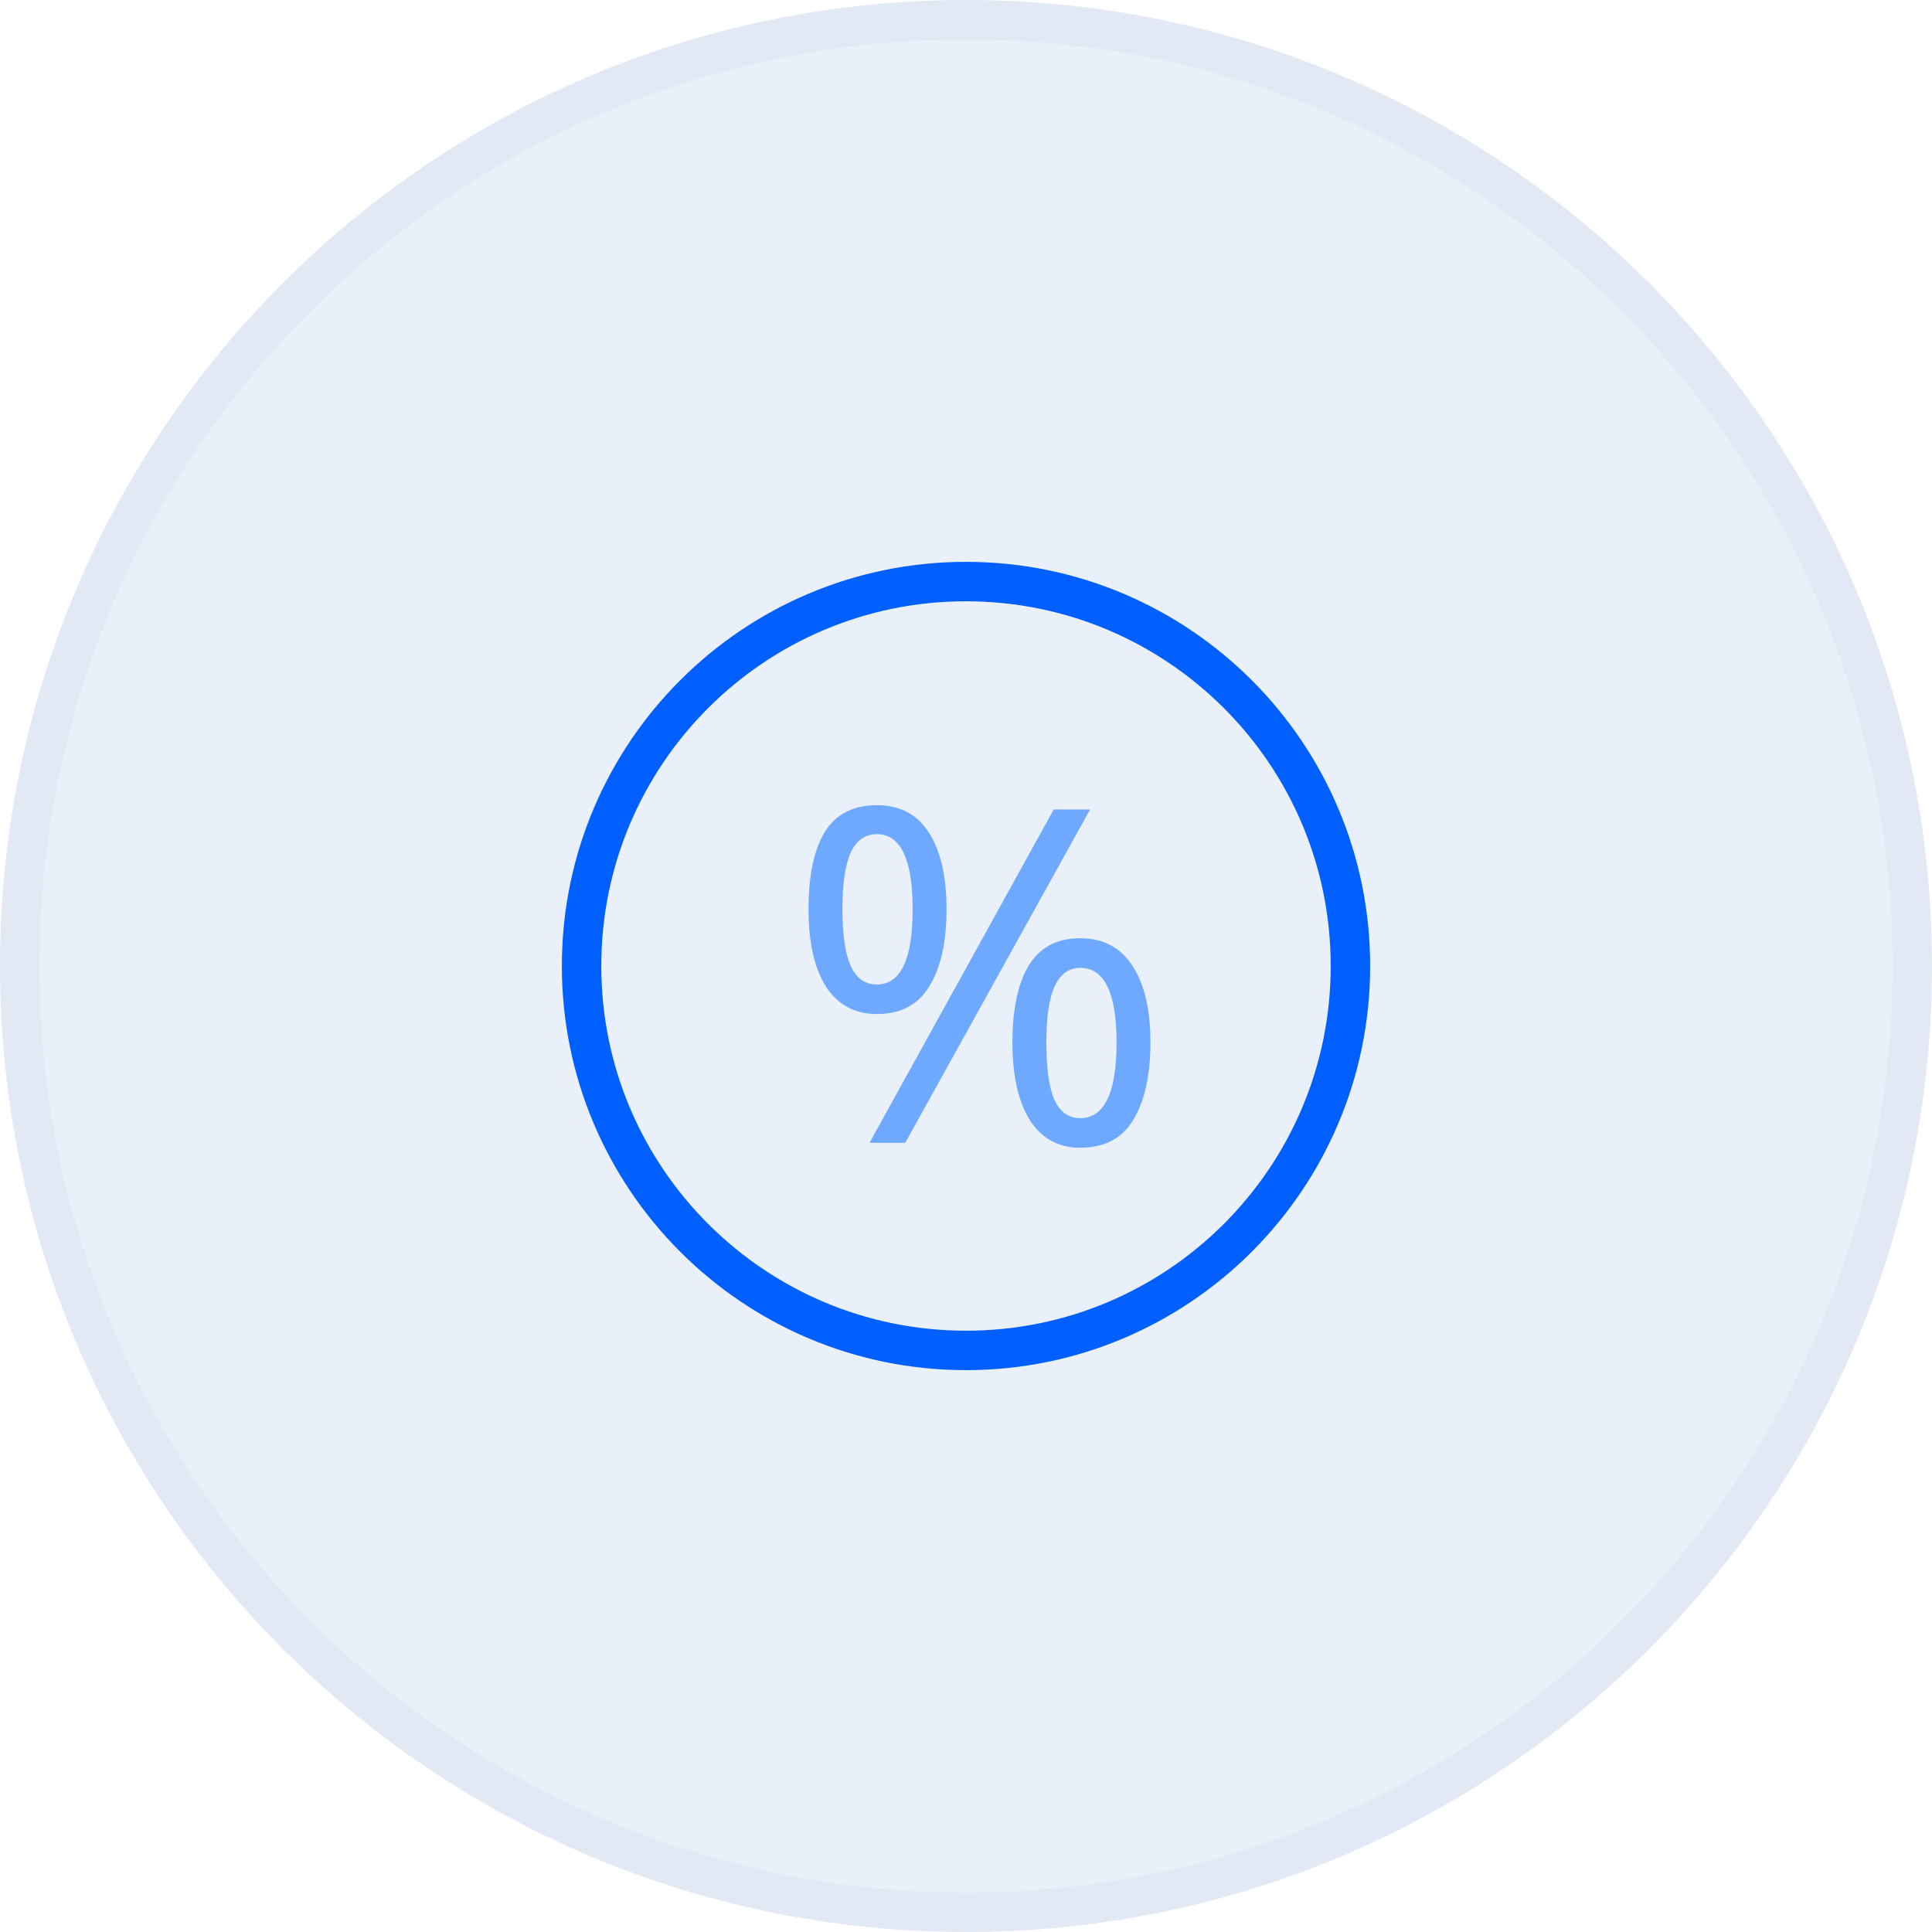
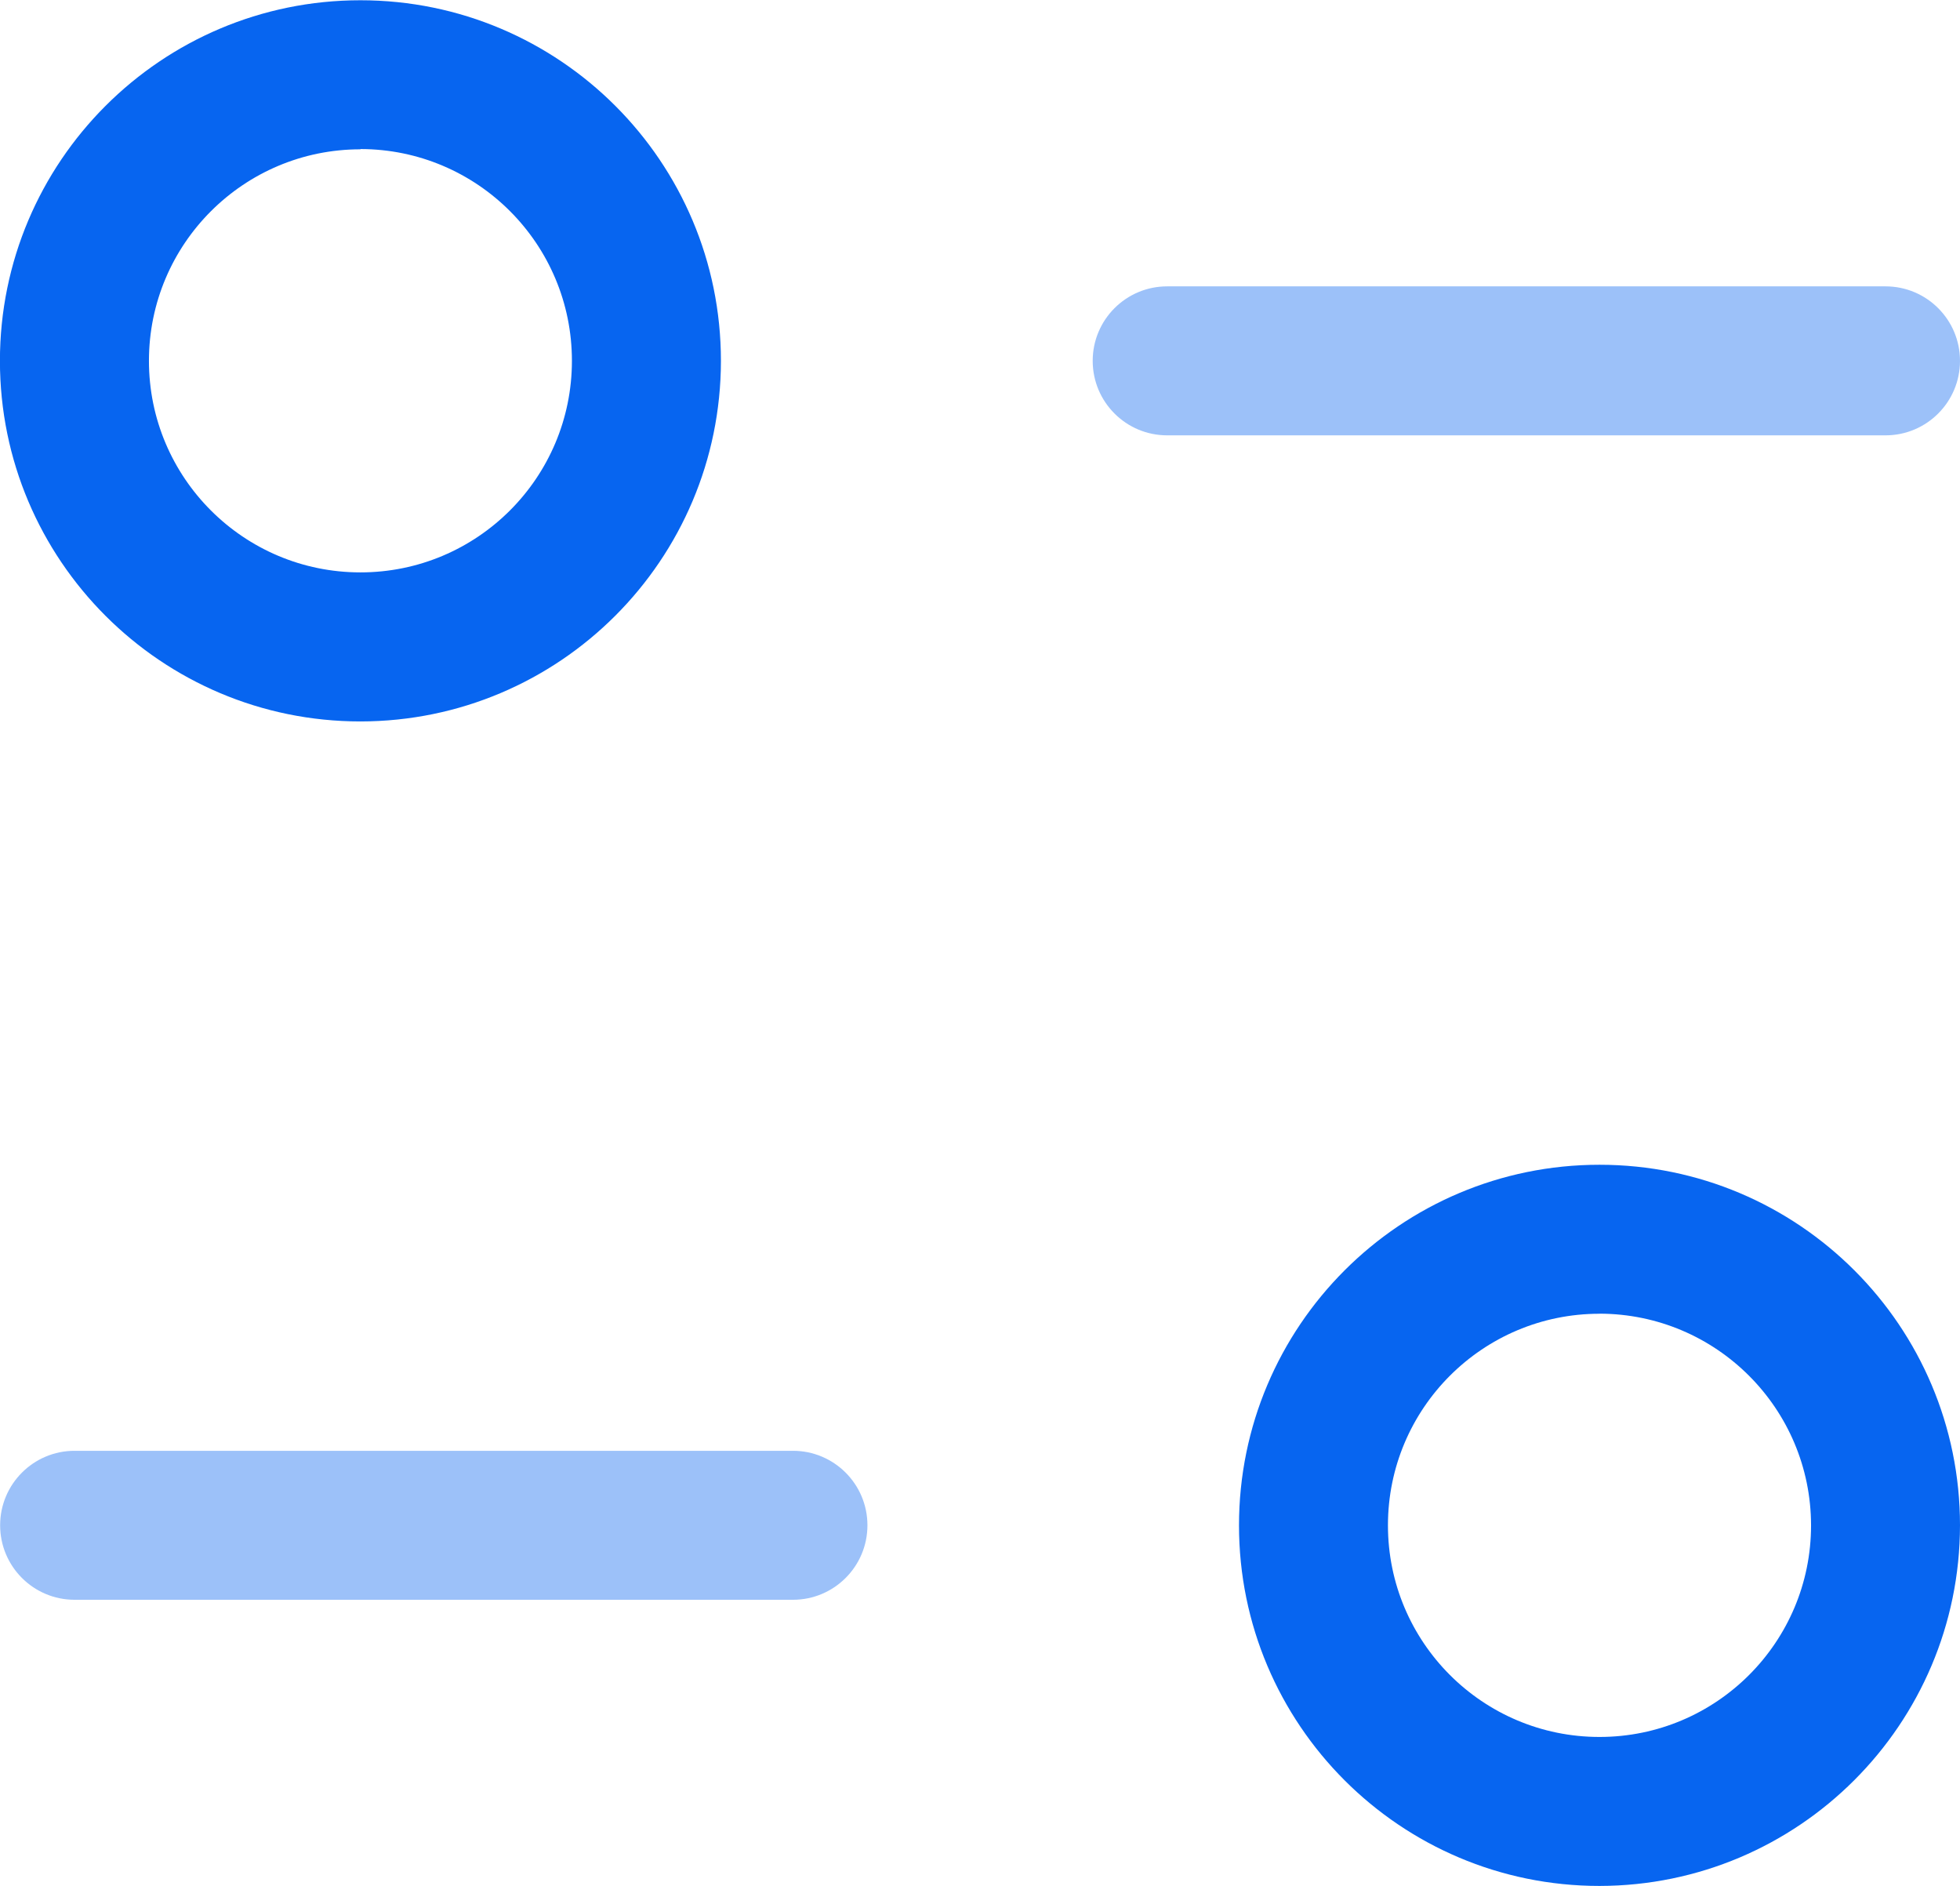
- <svg xmlns="http://www.w3.org/2000/svg" width="49" height="49" viewBox="0 0 49 49">
-   <g id="Grupo_420" data-name="Grupo 420" transform="translate(-510.828 -522.119)">
-     <circle id="Elipse_57" data-name="Elipse 57" cx="24" cy="24" r="24" transform="translate(511.328 522.619)" fill="#e9f0f9" stroke="#e3e9f4" stroke-miterlimit="10" stroke-width="1" />
-     <rect id="Rectángulo_58" data-name="Rectángulo 58" width="19.5" height="19.5" rx="9.75" transform="translate(525.578 536.869)" fill="none" stroke="#005fff" stroke-miterlimit="10" stroke-width="1" />
-     <text id="_" data-name="%" transform="translate(530.756 551.103)" fill="#6ea9ff" font-size="11.828" font-family="SegoeUI, Segoe UI">
-       <tspan x="0" y="0">%</tspan>
-     </text>
+ <svg xmlns="http://www.w3.org/2000/svg" width="29.74" height="28.608" viewBox="0 0 29.74 28.608">
+   <g id="Grupo_460" data-name="Grupo 460" transform="translate(-922.137 -704.556)">
+     <g id="Grupo_460-2" data-name="Grupo 460" transform="translate(922.137 726.564)" opacity="0.4" style="isolation: isolate">
+       <path id="Trazado_307" data-name="Trazado 307" d="M934.169,721.42h-10.9a1.13,1.13,0,0,1,0-2.26h10.9a1.13,1.13,0,0,1,0,2.26Z" transform="translate(-922.137 -719.16)" fill="#0765f0" />
+     </g>
+     <g id="Grupo_461" data-name="Grupo 461" transform="translate(940.935 722.224)">
+       <path id="Trazado_308" data-name="Trazado 308" d="M940.083,727.221a5.47,5.47,0,1,1,5.47-5.47A5.477,5.477,0,0,1,940.083,727.221Zm0-8.68a3.21,3.21,0,1,0,3.21,3.21A3.214,3.214,0,0,0,940.083,718.54Z" transform="translate(-934.611 -716.28)" fill="#0765f0" />
+     </g>
+     <g id="Grupo_462" data-name="Grupo 462" transform="translate(938.714 708.896)" opacity="0.4" style="isolation: isolate">
+       <path id="Trazado_309" data-name="Trazado 309" d="M945.17,709.7h-10.9a1.13,1.13,0,1,1,0-2.26h10.9a1.13,1.13,0,0,1,0,2.26Z" transform="translate(-933.137 -707.436)" fill="#0765f0" />
+     </g>
+     <g id="Grupo_463" data-name="Grupo 463" transform="translate(922.137 704.556)">
+       <path id="Trazado_310" data-name="Trazado 310" d="M927.607,715.5a5.47,5.47,0,1,1,5.469-5.469A5.474,5.474,0,0,1,927.607,715.5Zm0-8.679a3.209,3.209,0,1,0,3.208,3.21A3.212,3.212,0,0,0,927.607,706.817Z" transform="translate(-922.137 -704.556)" fill="#0765f0" />
+     </g>
  </g>
</svg>
